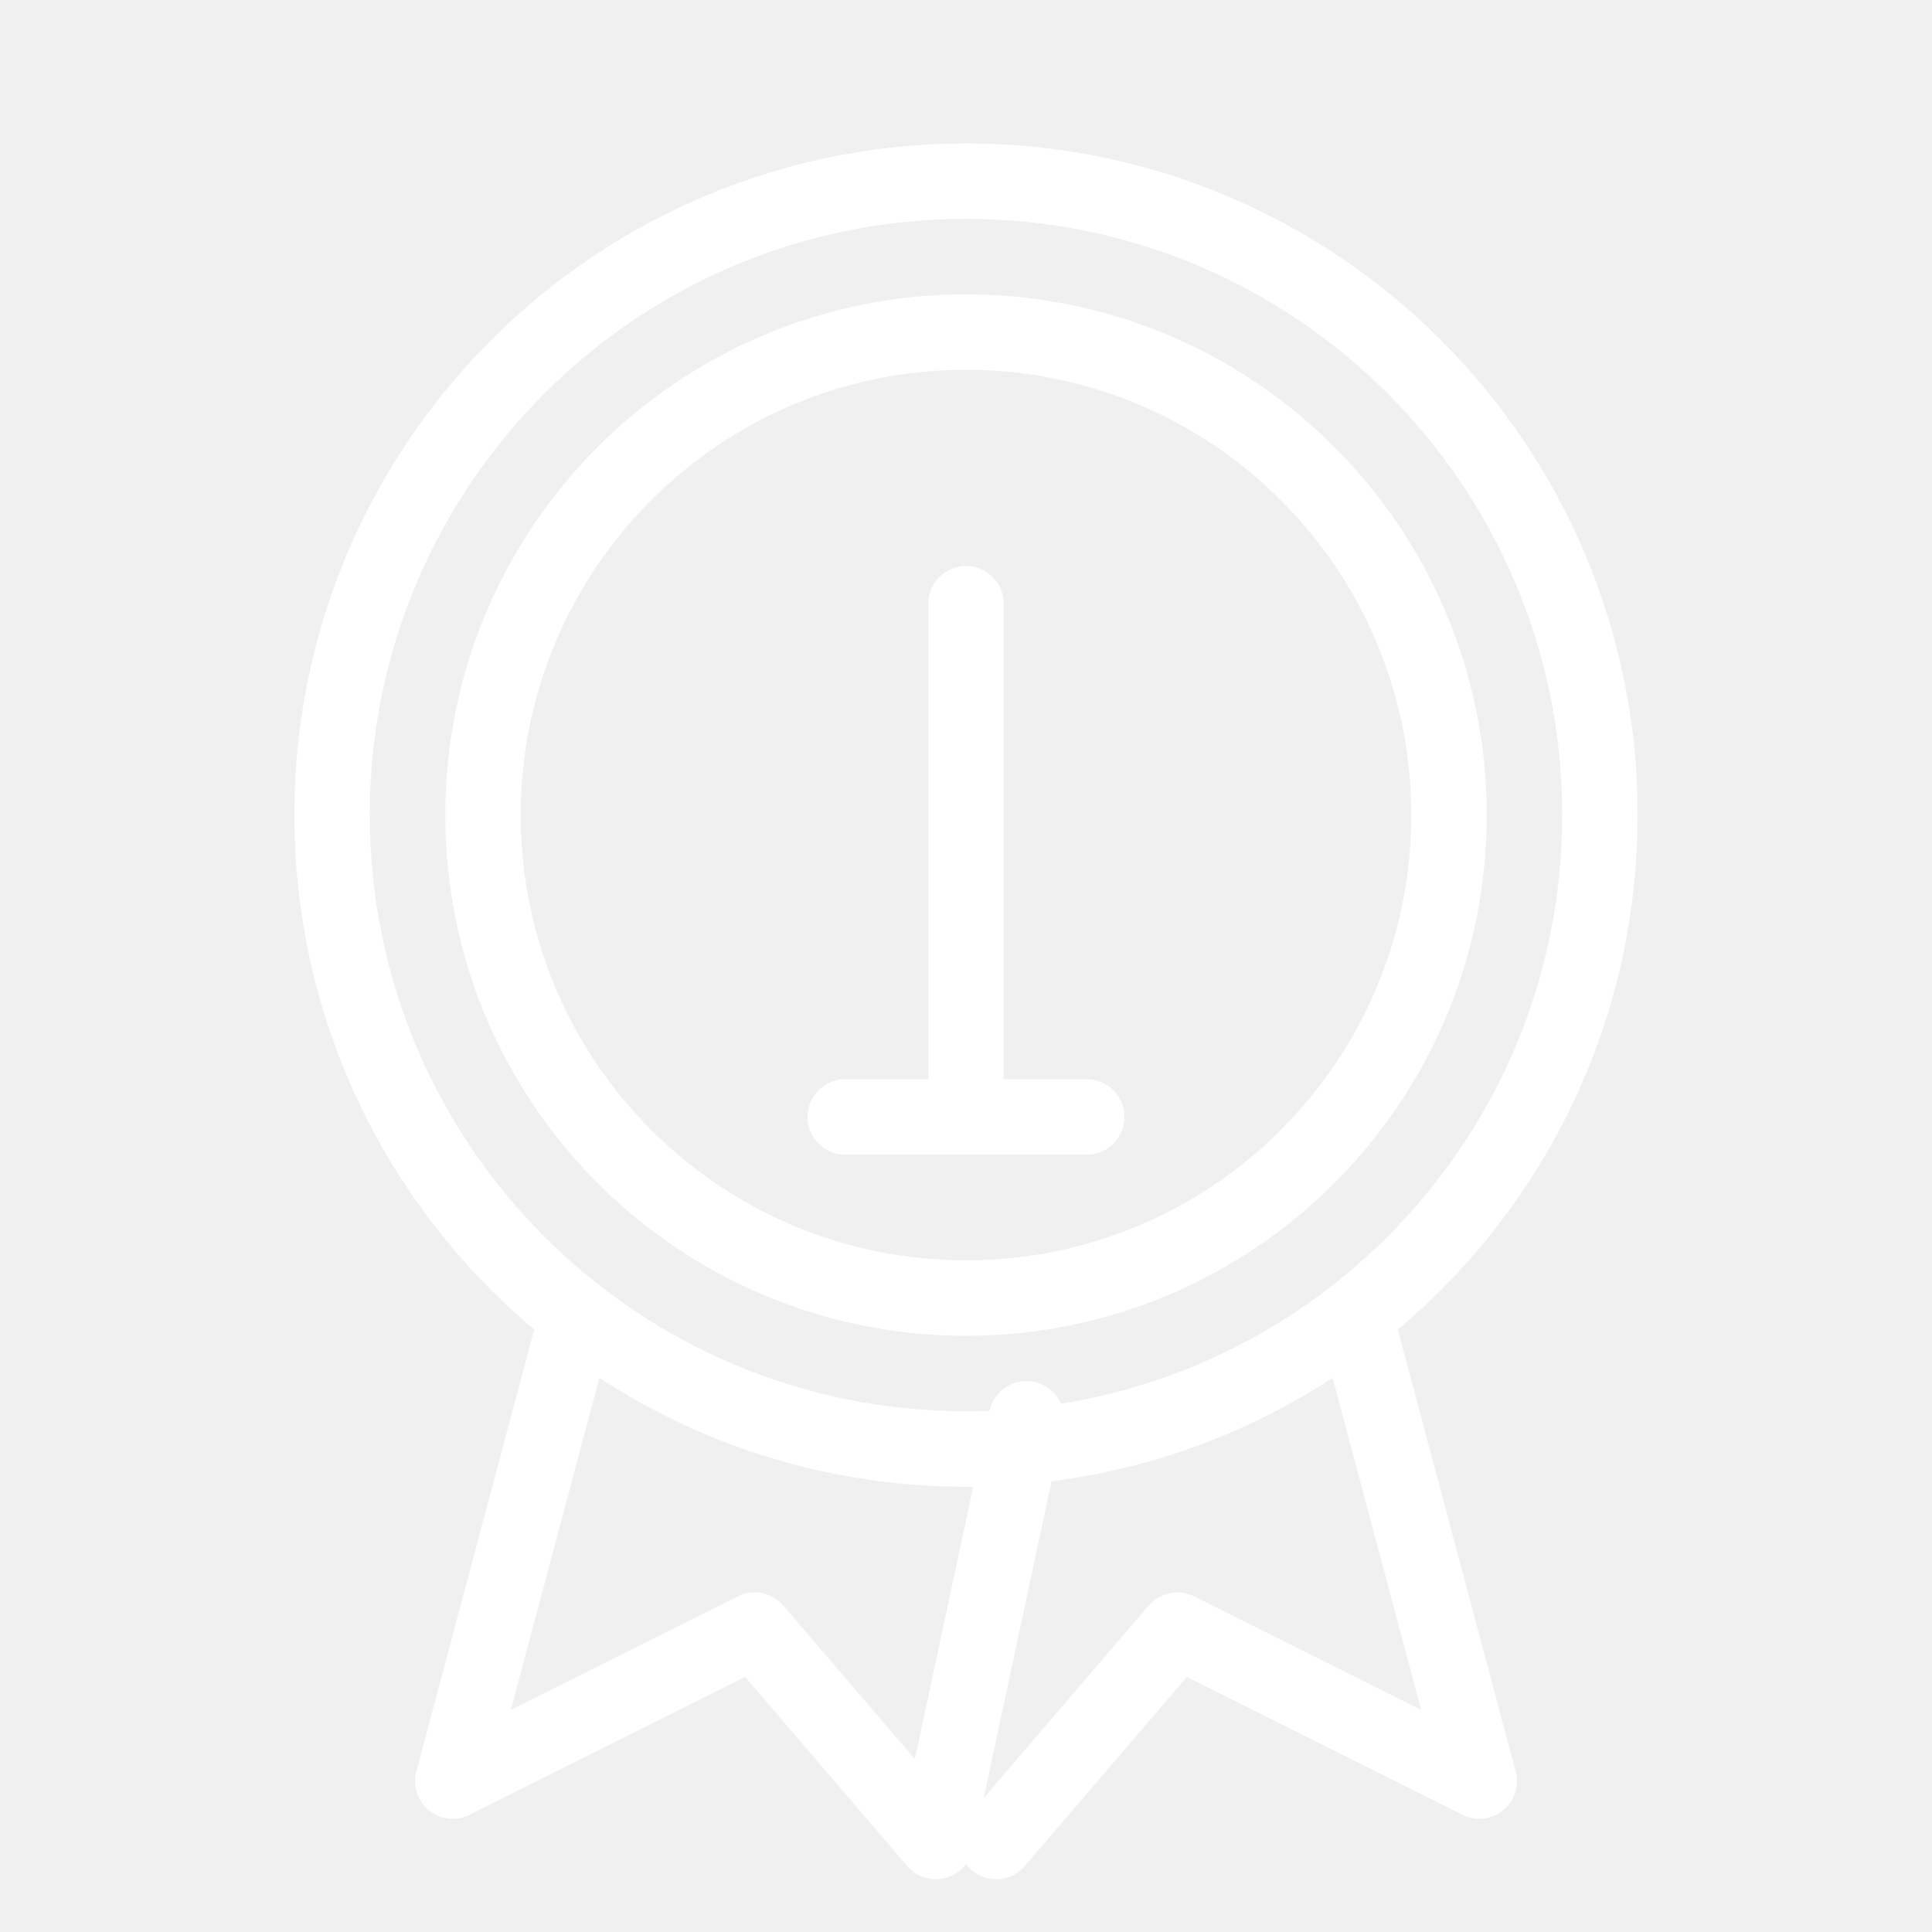
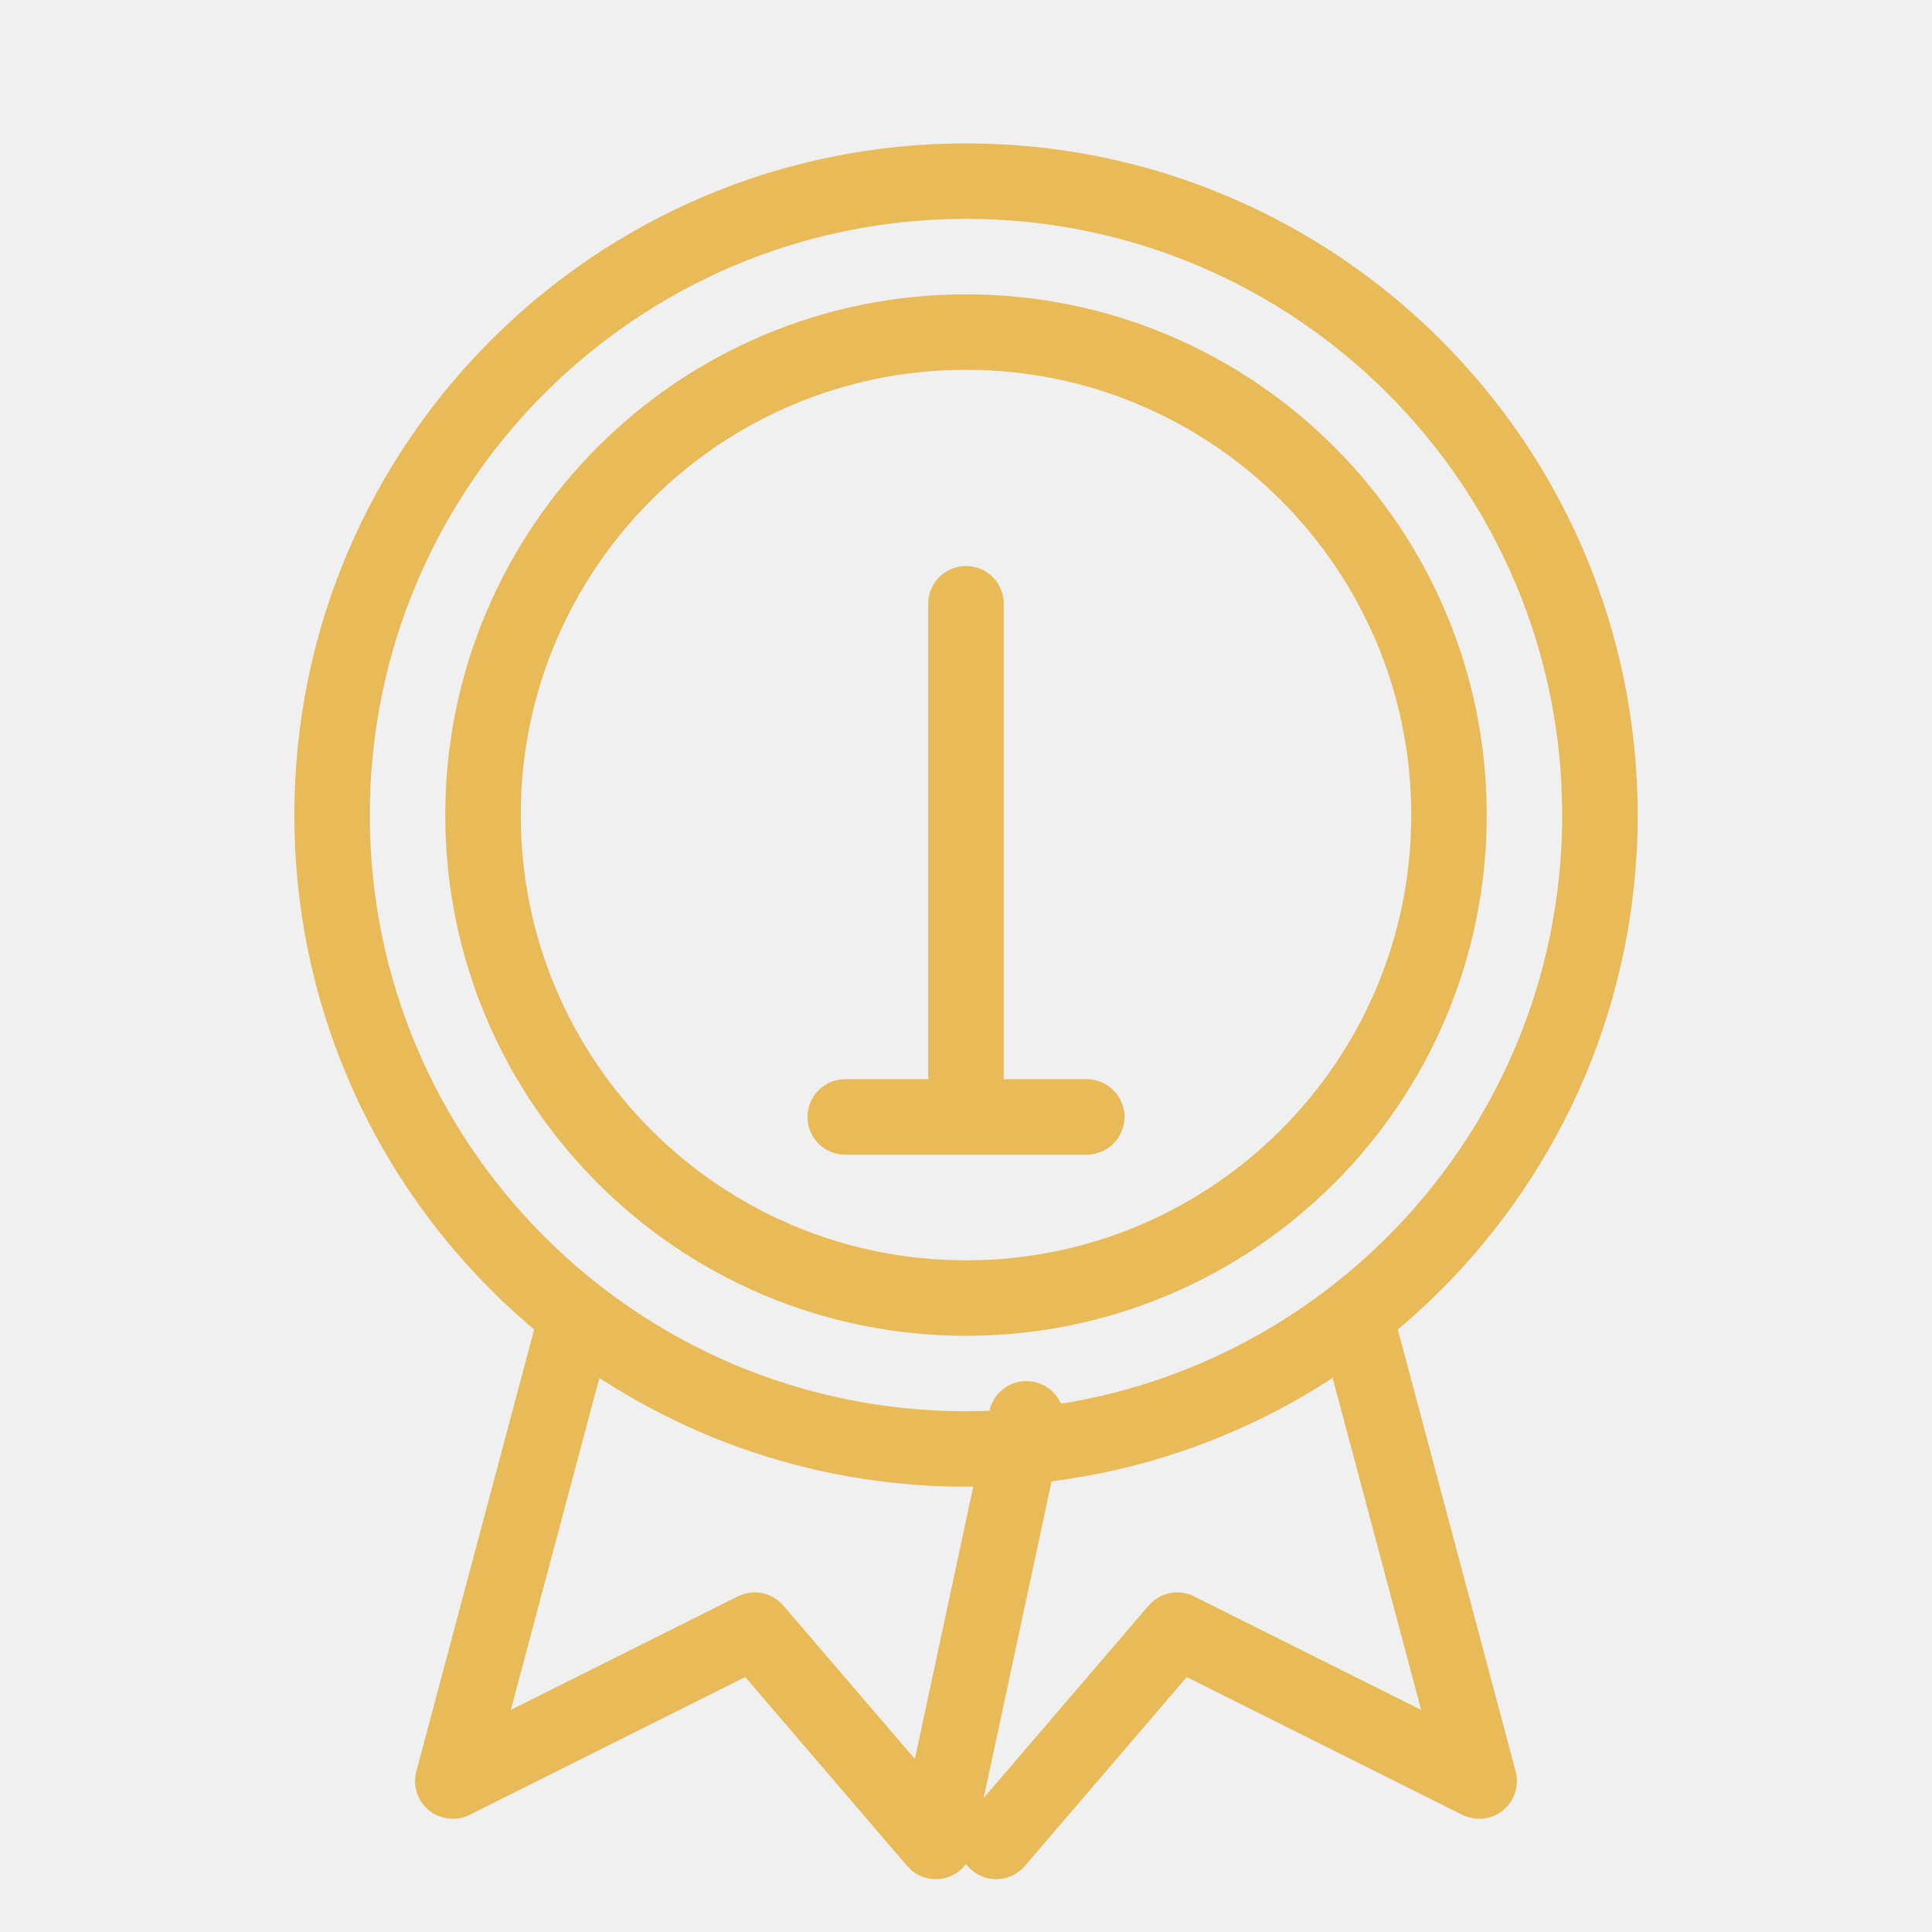
<svg xmlns="http://www.w3.org/2000/svg" width="96" height="96" viewBox="0 0 64 64">
-   <g fill="none" stroke="#ffffff" stroke-width="2.5" stroke-linecap="round" stroke-linejoin="round">
+   <g fill="none" stroke="#e8ba58" stroke-width="2.5" stroke-linecap="round" stroke-linejoin="round">
    <path d="M19 44l-4 15 10-5 6 7 3-14m11-3 4 15-10-5-6 7" />
    <circle cx="32" cy="27" r="21" />
    <circle cx="32" cy="27" r="16" />
    <path d="M32 20v17m-4 0h8" />
  </g>
</svg>
